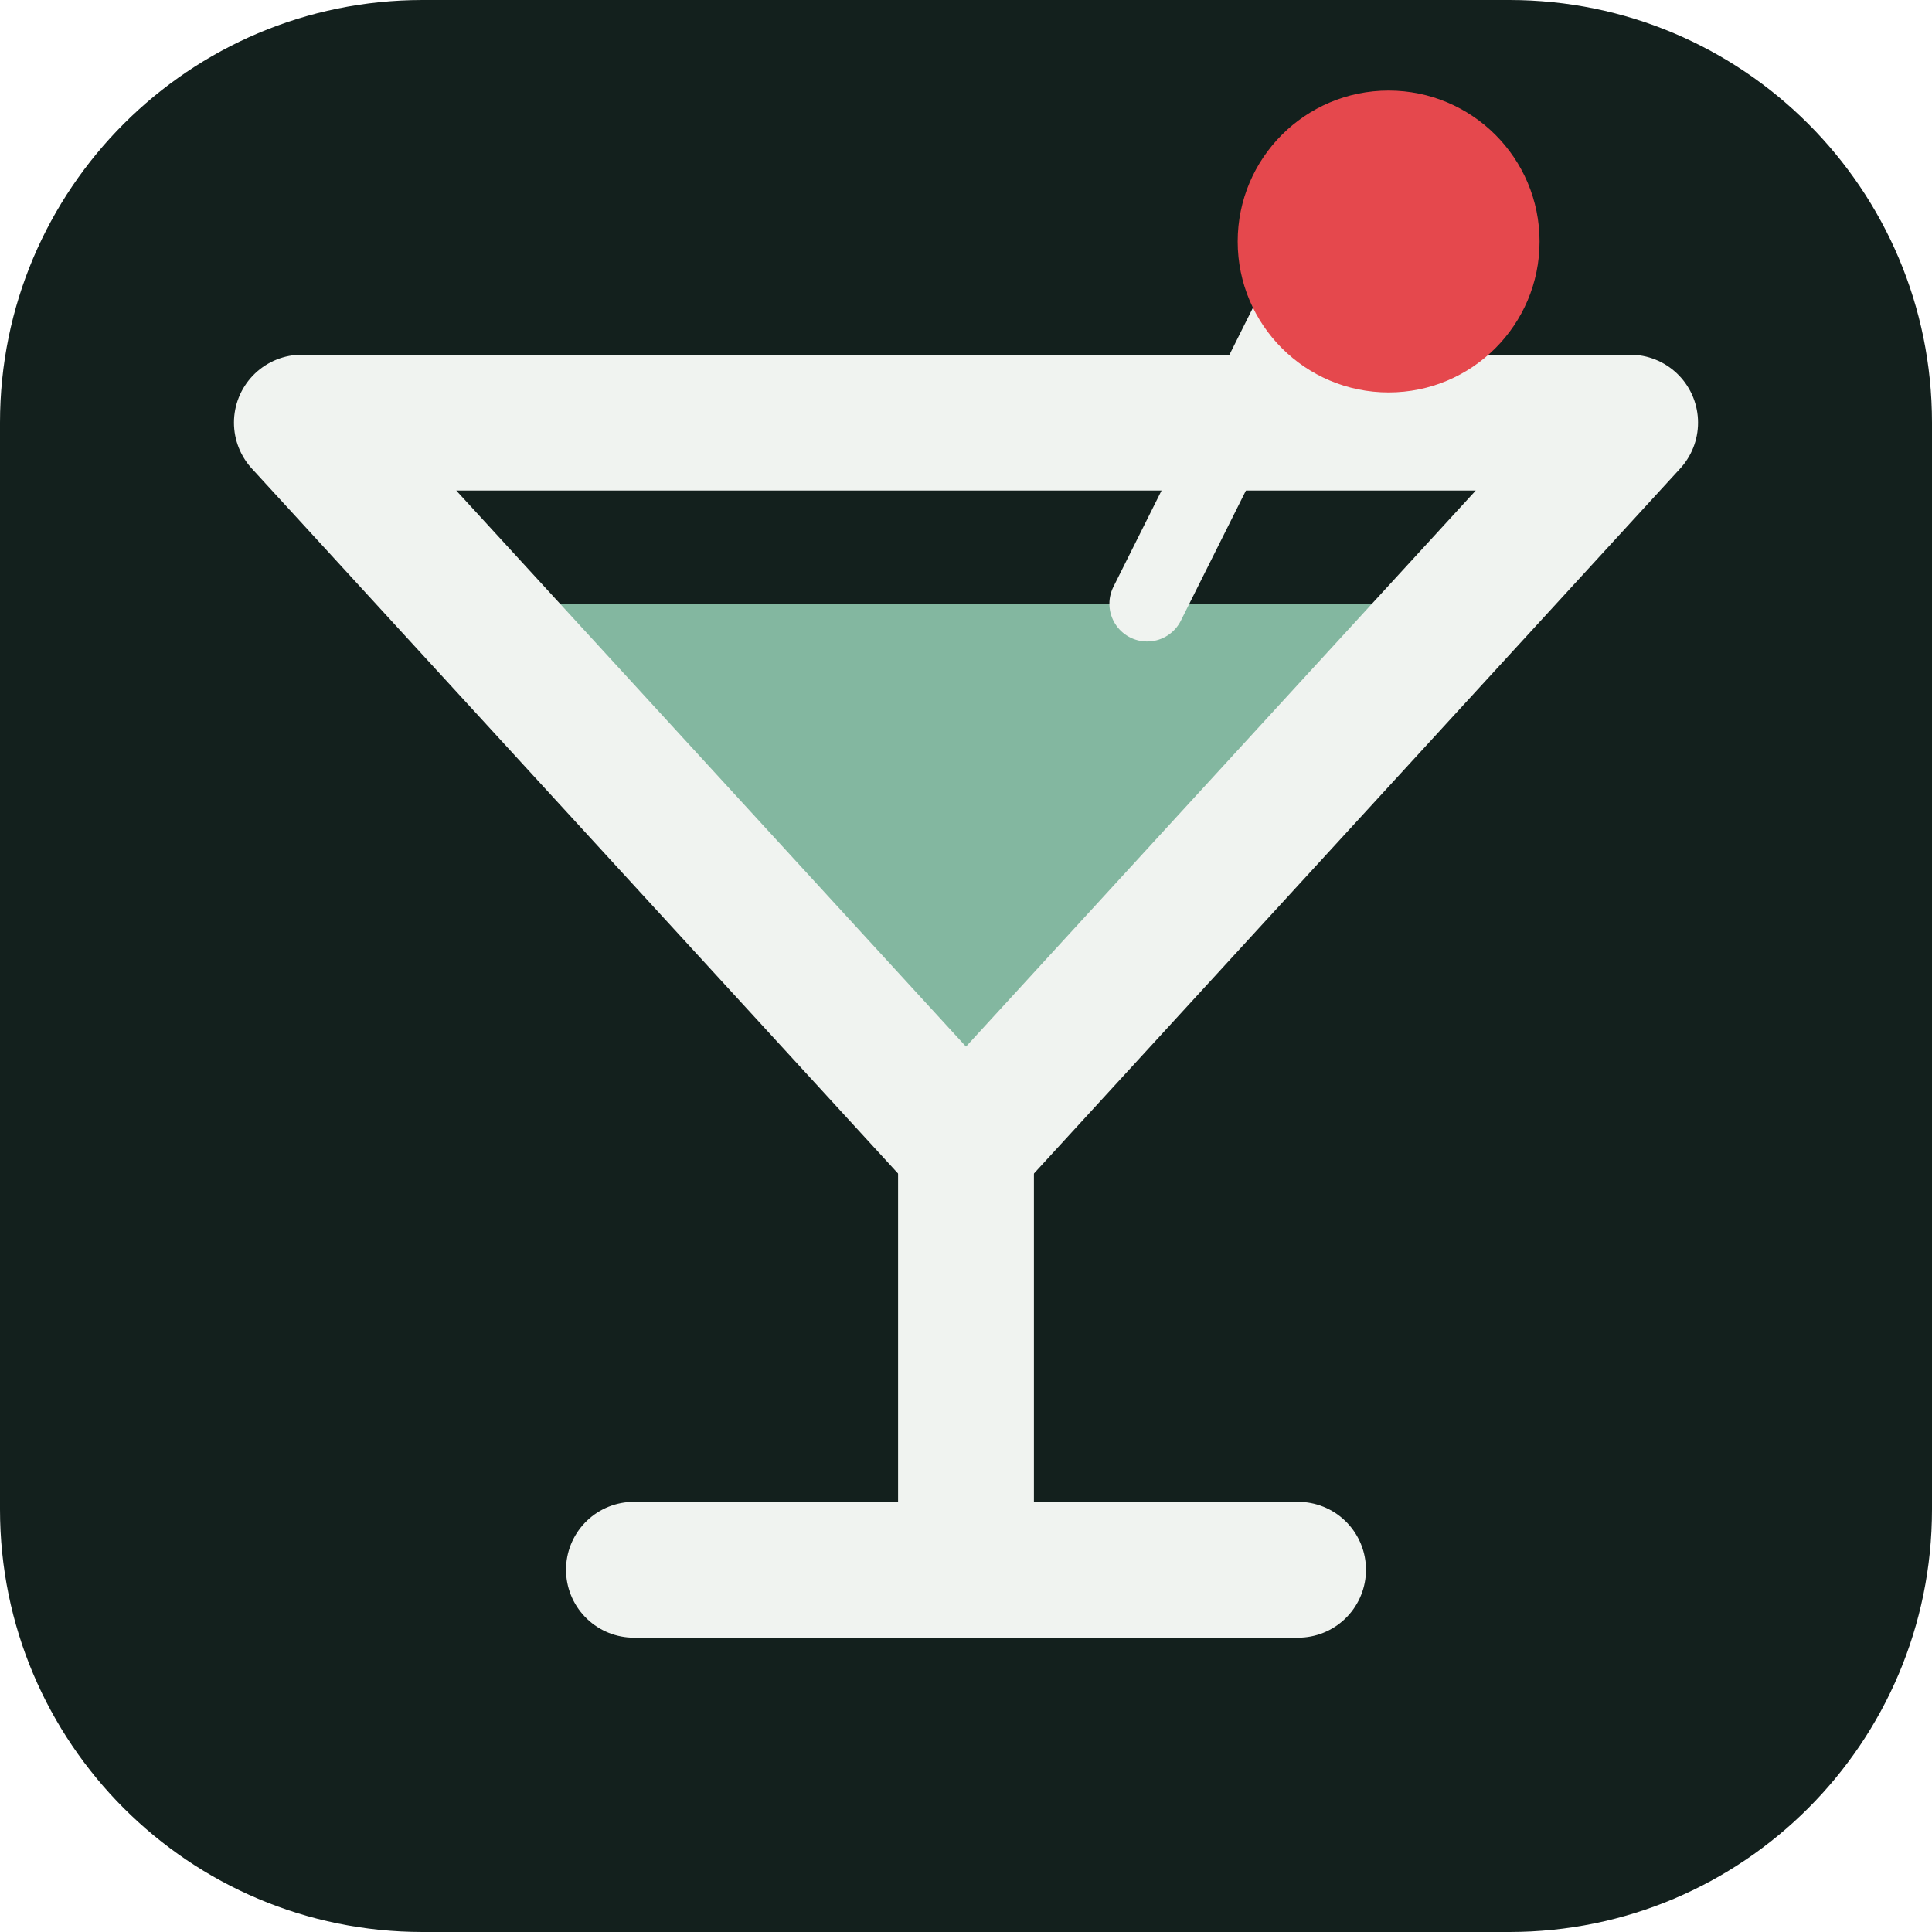
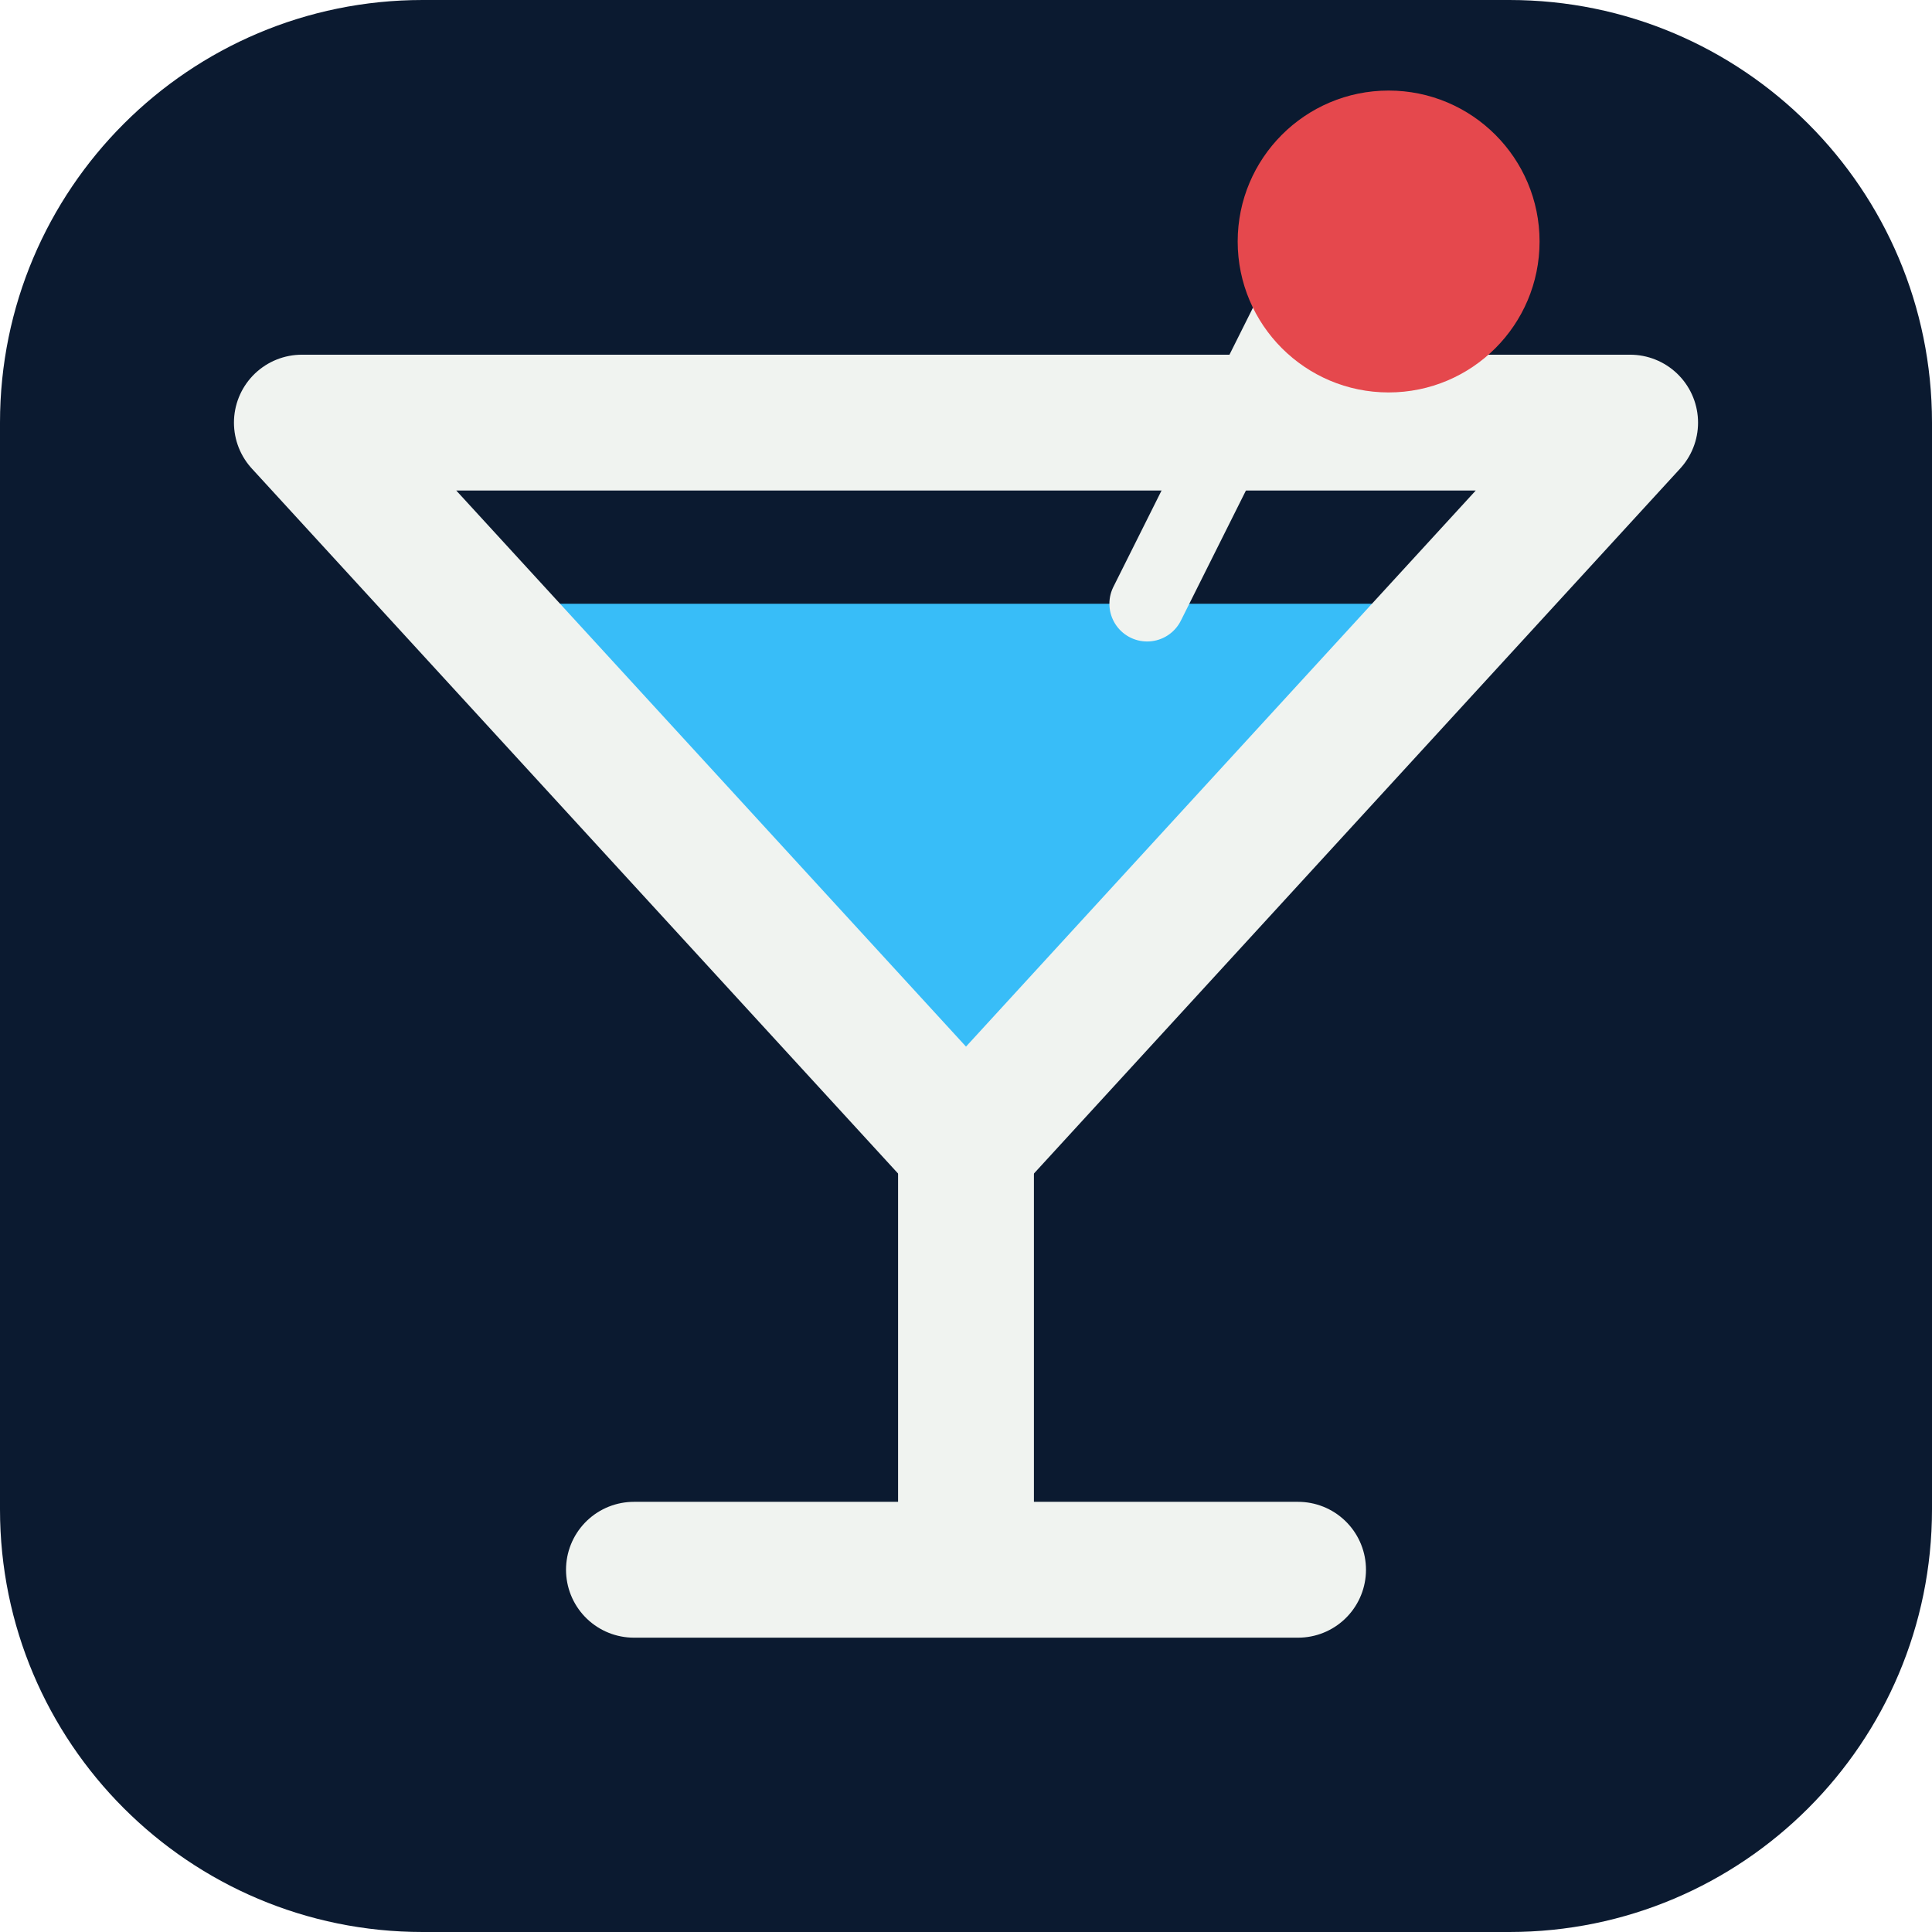
<svg xmlns="http://www.w3.org/2000/svg" viewBox="0 0 64 64">
-   <rect width="64" height="64" rx="14" fill="#13201D" />
-   <path d="M17 20h30L32 35z" fill="#83B7A0" />
+   <rect width="64" height="64" rx="14" fill="#0B1A30" />
+   <path d="M17 20h30L32 35z" fill="#38BDF8" />
  <path d="M10 14h44L32 38z" fill="none" stroke="#F0F3F0" stroke-width="4.5" stroke-linejoin="round" />
  <path d="M32 38v13M21 52h22" fill="none" stroke="#F0F3F0" stroke-width="4.5" stroke-linecap="round" />
  <path d="M45 6l-7 14" stroke="#F0F3F0" stroke-width="2.5" stroke-linecap="round" />
  <circle cx="46" cy="8" r="5" fill="#E5484D" />
</svg>
